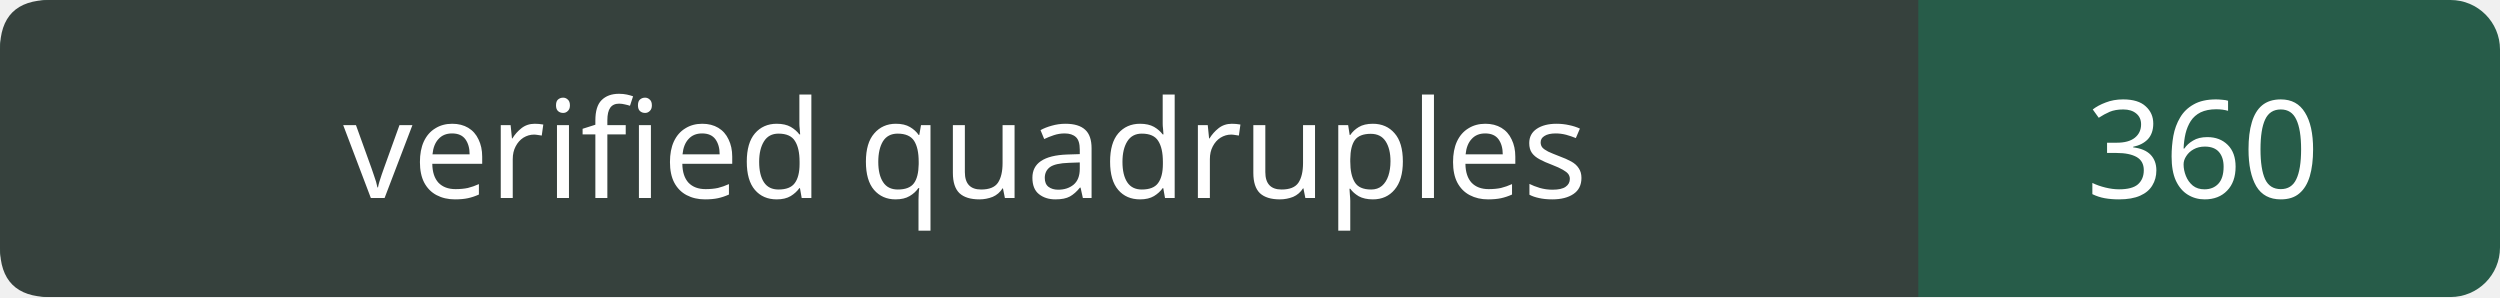
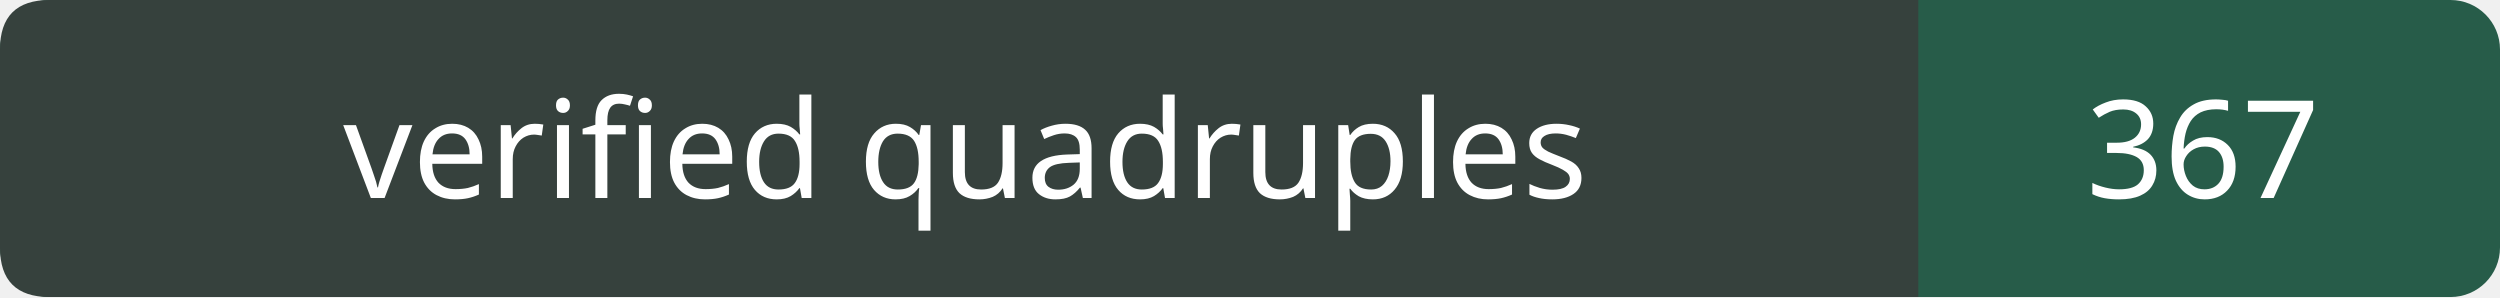
- <svg xmlns="http://www.w3.org/2000/svg" width="202" height="24" role="img" aria-label="verified quadruples: 360">
+ <svg xmlns="http://www.w3.org/2000/svg" width="202" height="24" role="img" aria-label="verified quadruples: 367">
  <rect width="202" height="24" rx="4" fill="#275c49" />
  <path d="M4 0h151v24H4Q0 24 0 20V4Q0 0 4 0" fill="#36413d" />
  <g fill="white" font-family="Verdana,sans-serif" font-size="11" text-anchor="middle">
    <text x="78" y="16">verified quadruples</text>
-     <text x="178" y="16">360</text>
+     <text x="178" y="16">367</text>
  </g>
</svg>
